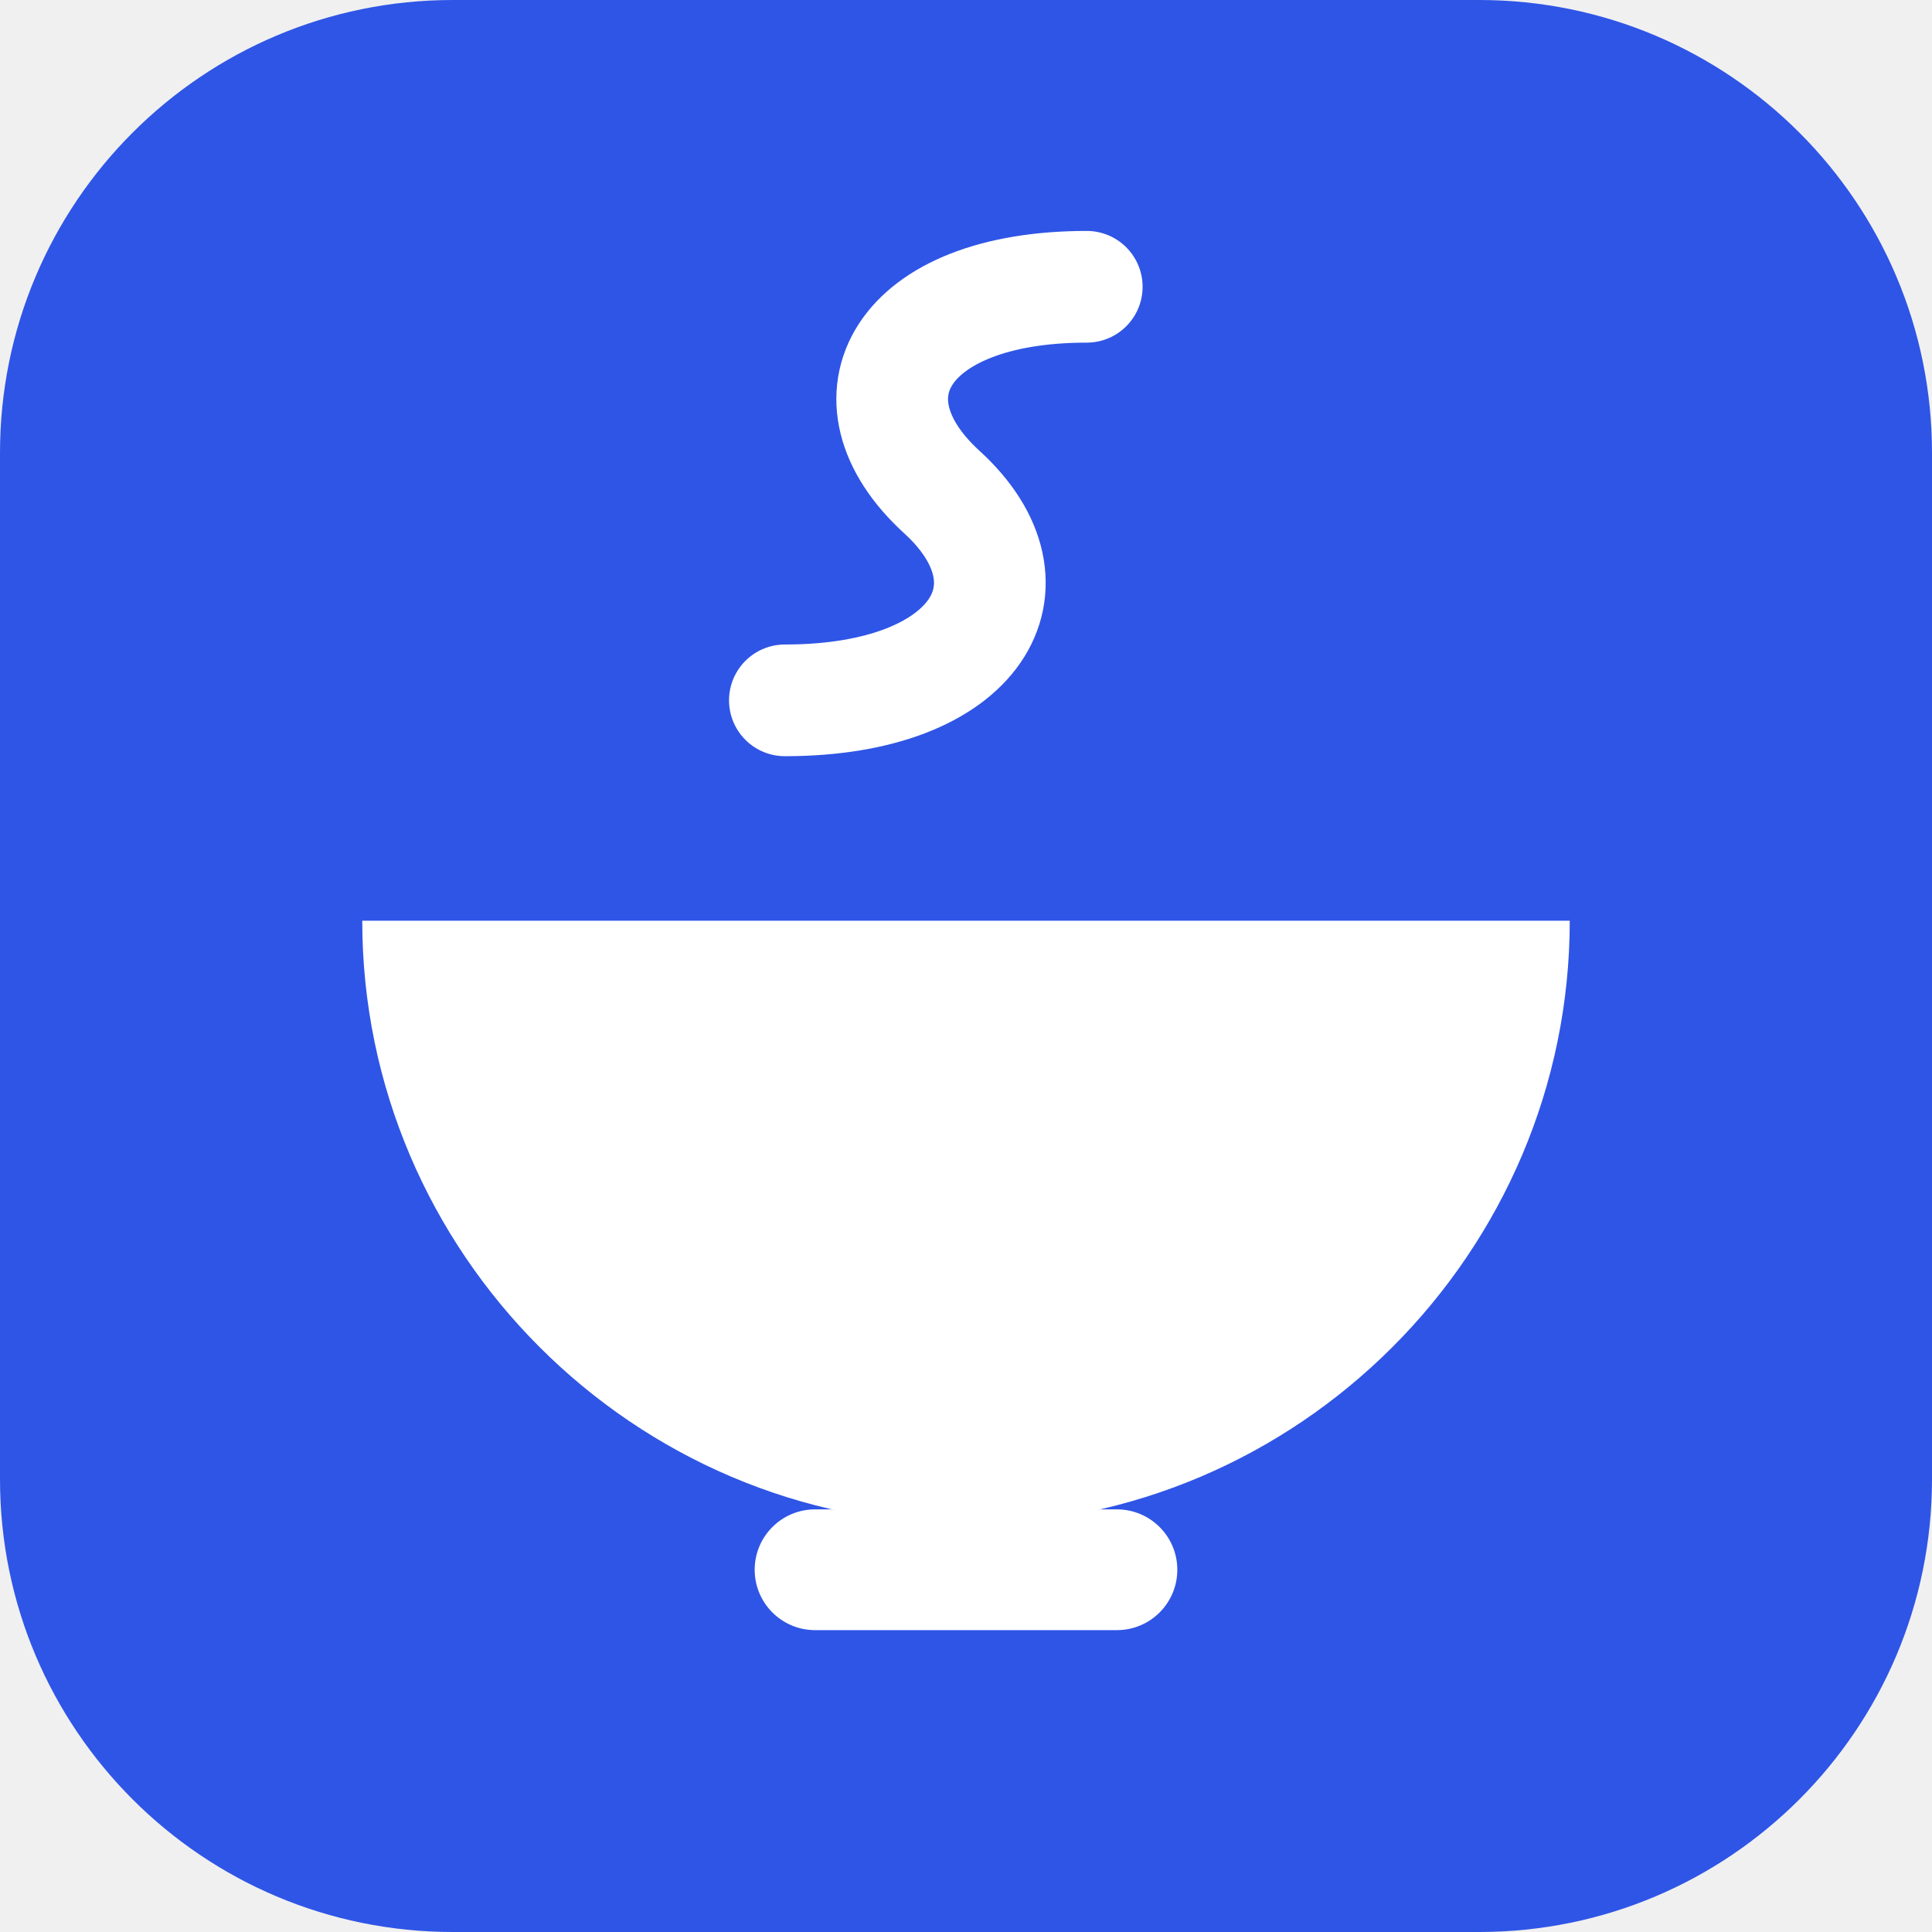
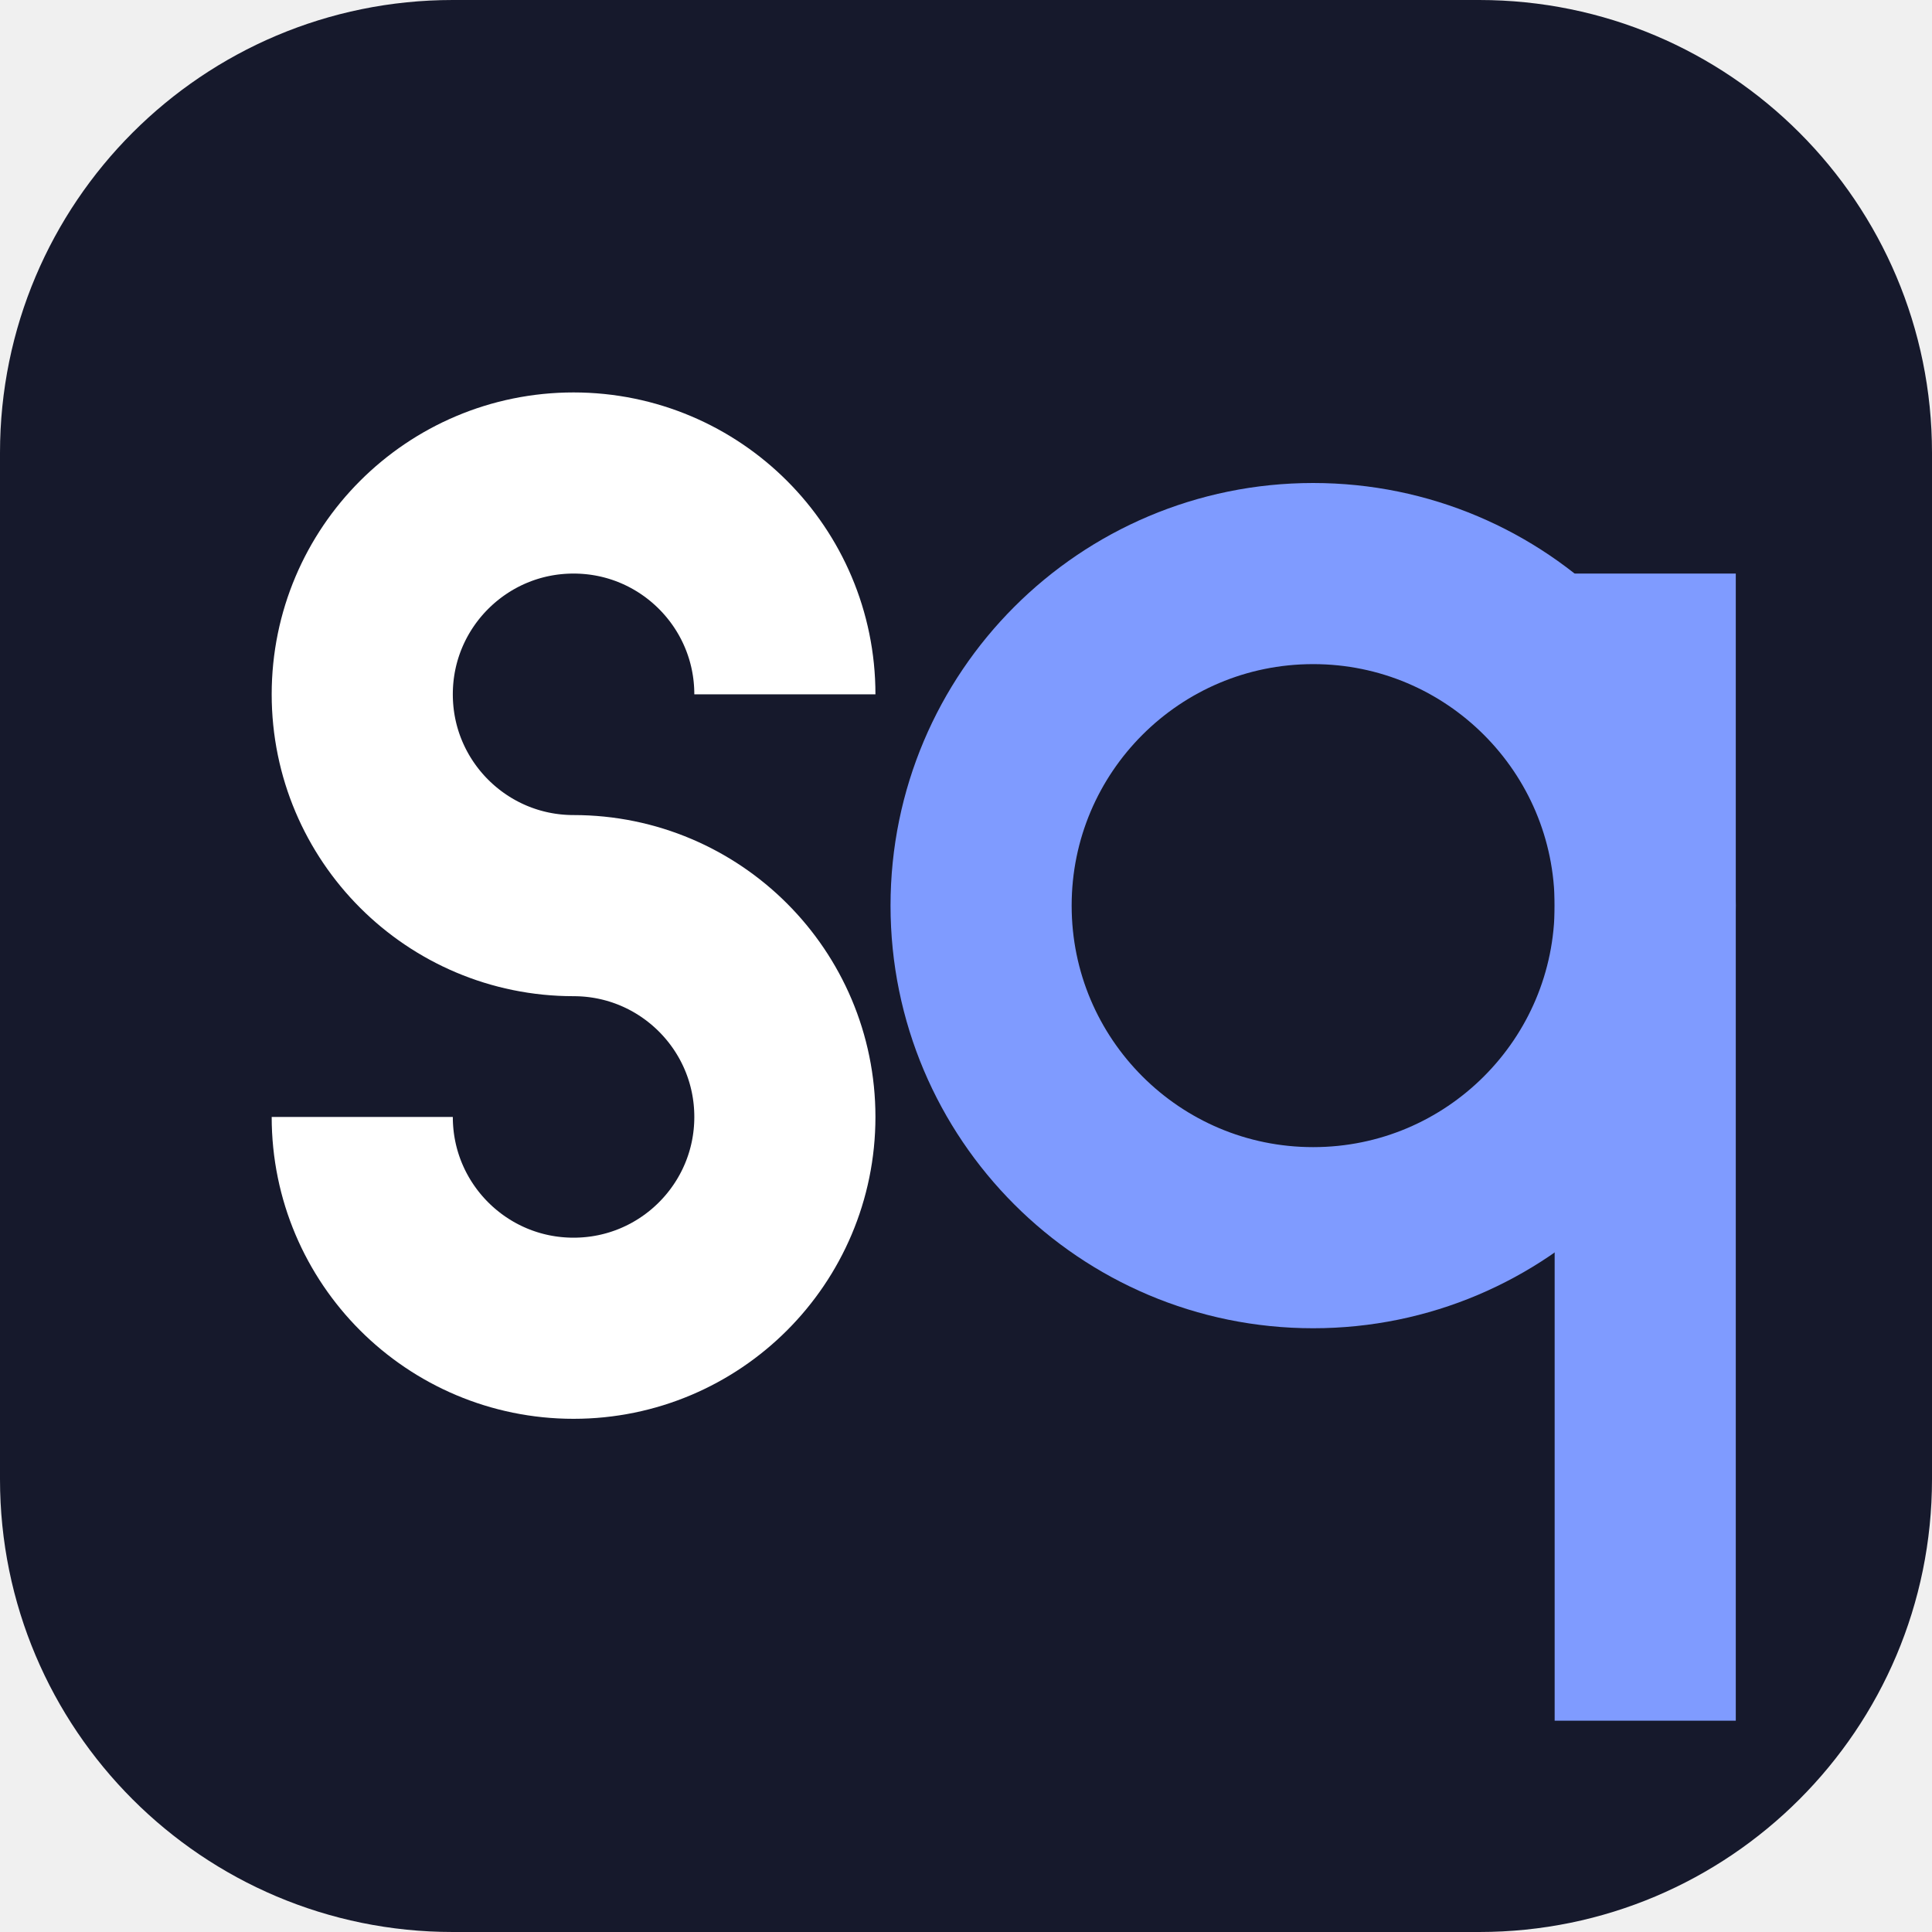
<svg xmlns="http://www.w3.org/2000/svg" viewBox="0 0 64 64">
-   <rect width="64" height="64" rx="15" fill="#2f55e6" />
-   <path d="M12 30.500h40c0 11-9 20-20 20s-20-9-20-20z" fill="#fff" />
-   <rect x="25" y="50" width="14" height="4" rx="2" fill="#fff" />
-   <path d="M36 9.500c-6.200 0-8.200 3.700-4.800 6.800s1.200 6.900-5.200 6.900" fill="none" stroke="#fff" stroke-width="3.700" stroke-linecap="round" />
+   <rect width="64" height="64" rx="15" fill="#16192c" />
+   <path d="M26 23A7 7 0 1 0 19 30A7 7 0 1 1 12 37" fill="none" stroke="#fff" stroke-width="6" />
+   <circle cx="43.5" cy="30" r="11" fill="none" stroke="#7f9bff" stroke-width="6" />
+   <path d="M54.500 19V57" fill="none" stroke="#7f9bff" stroke-width="6" />
</svg>
